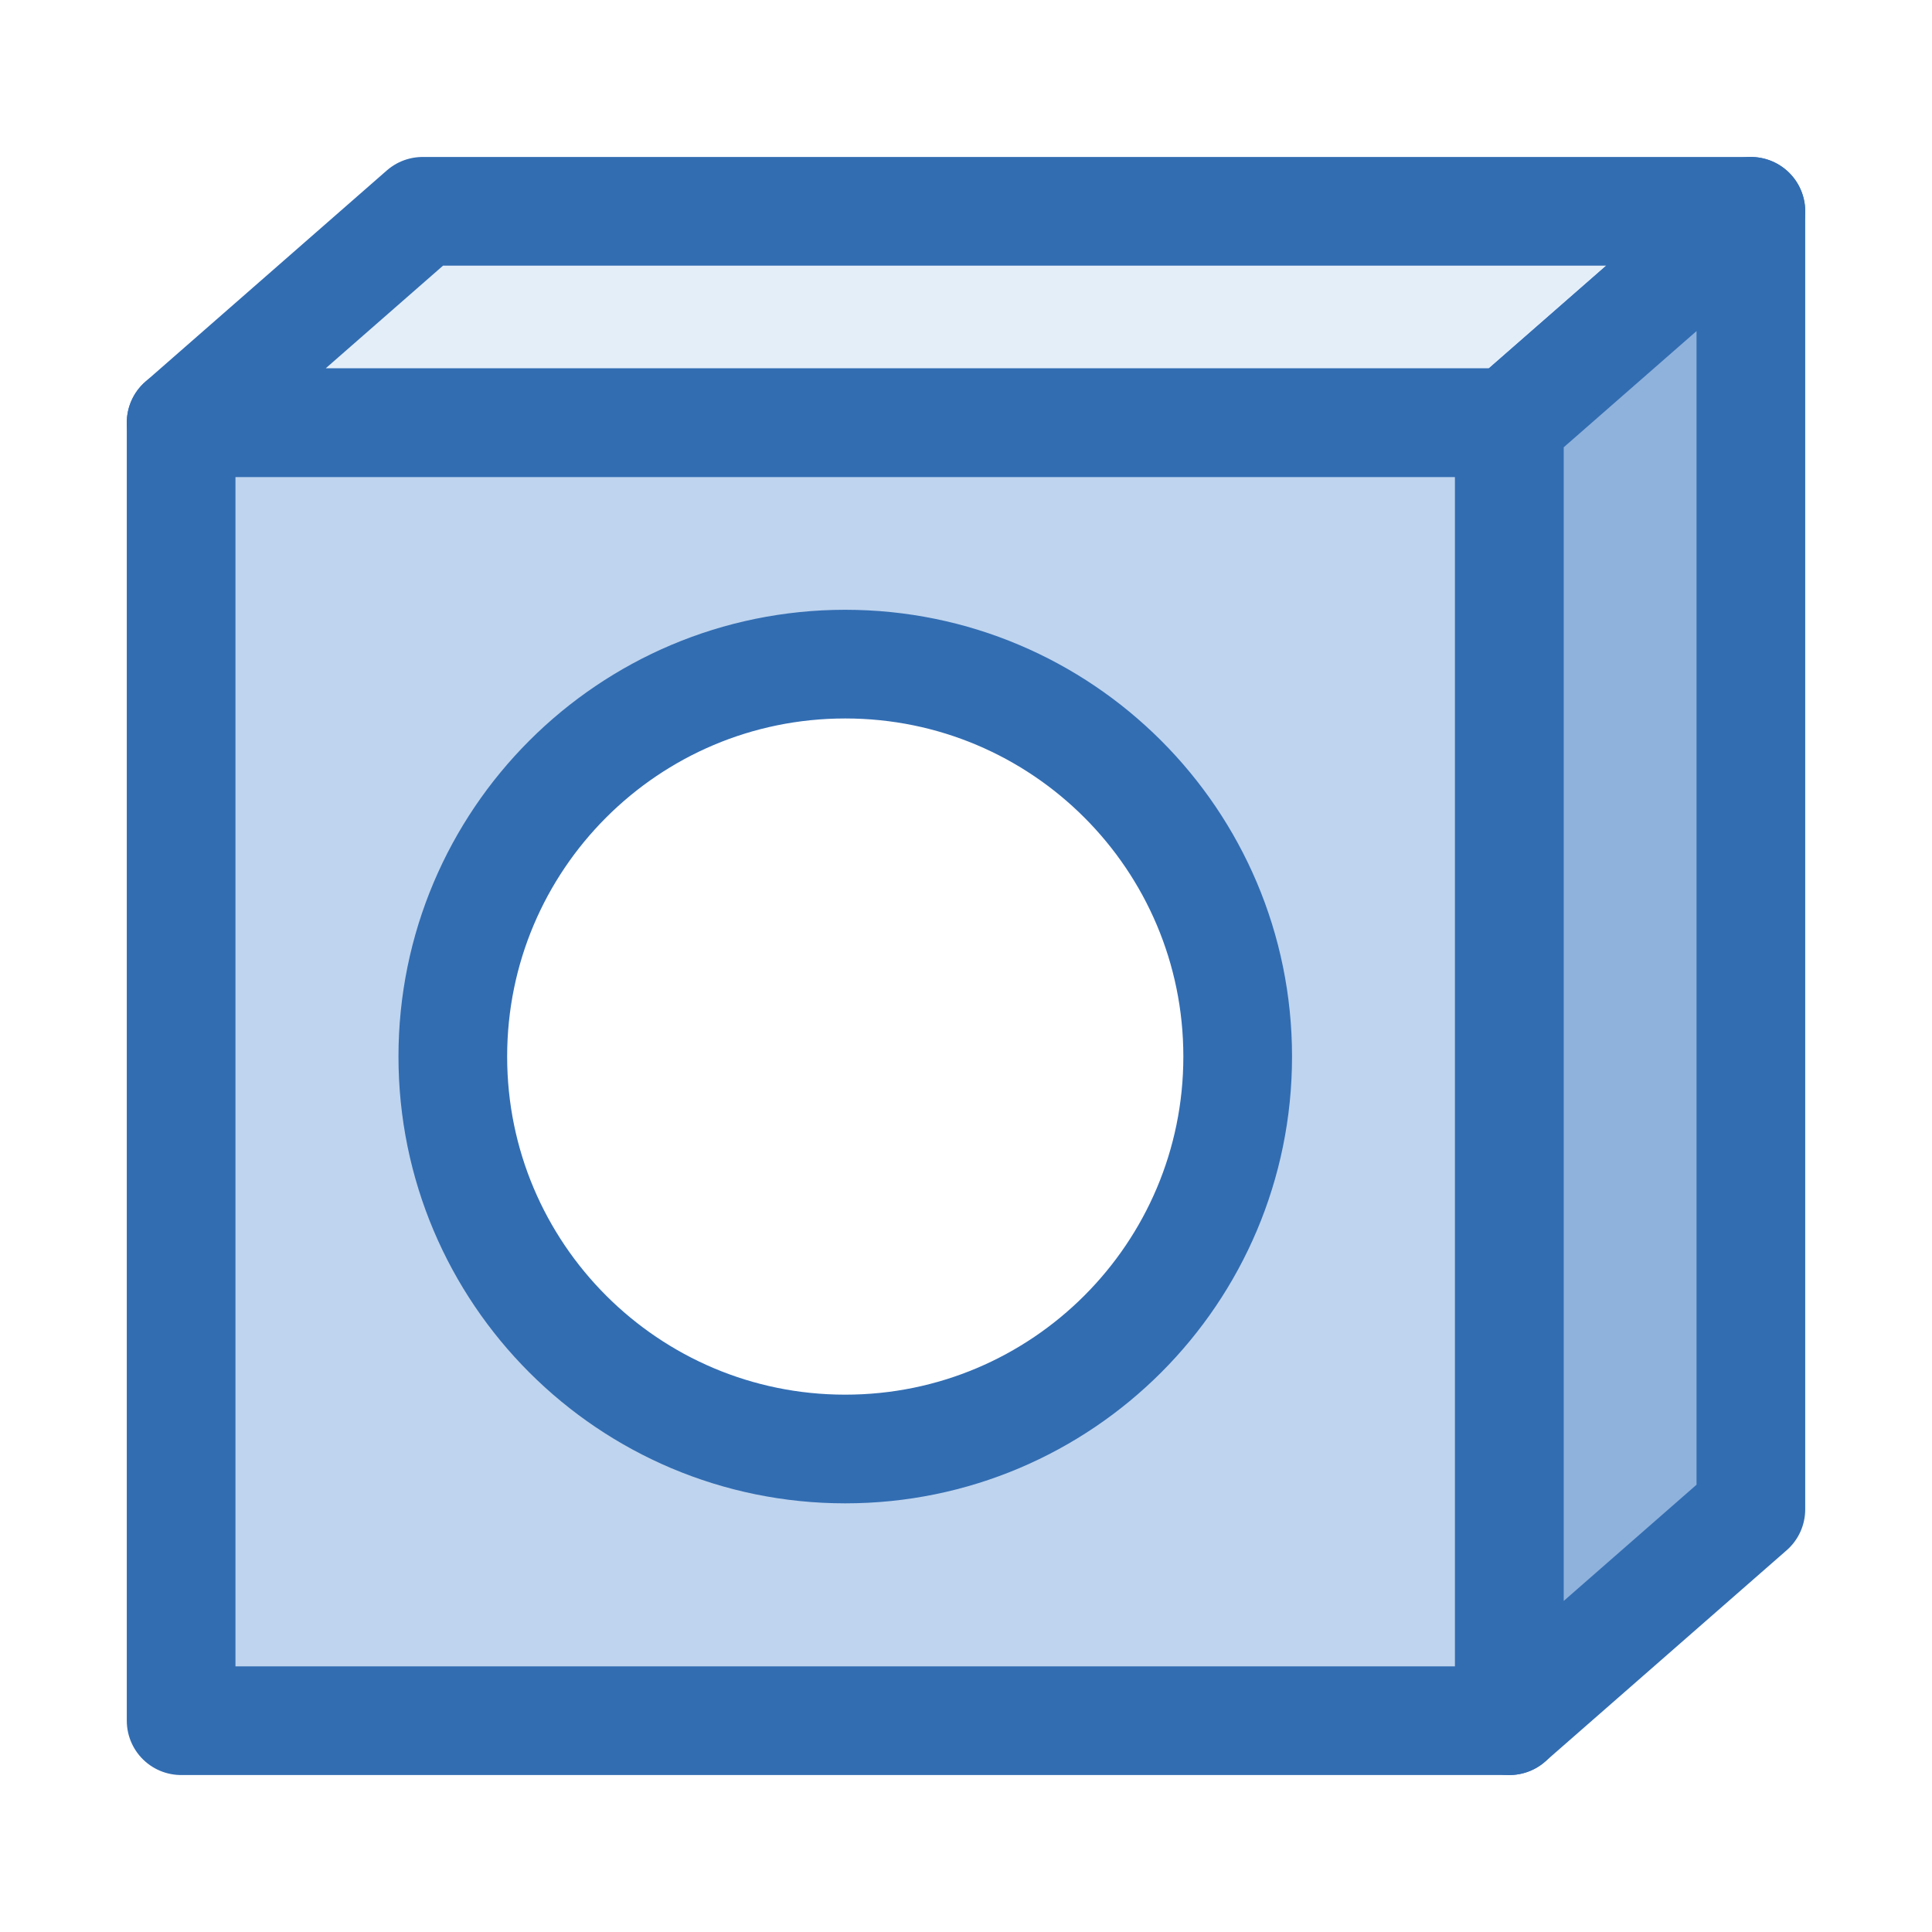
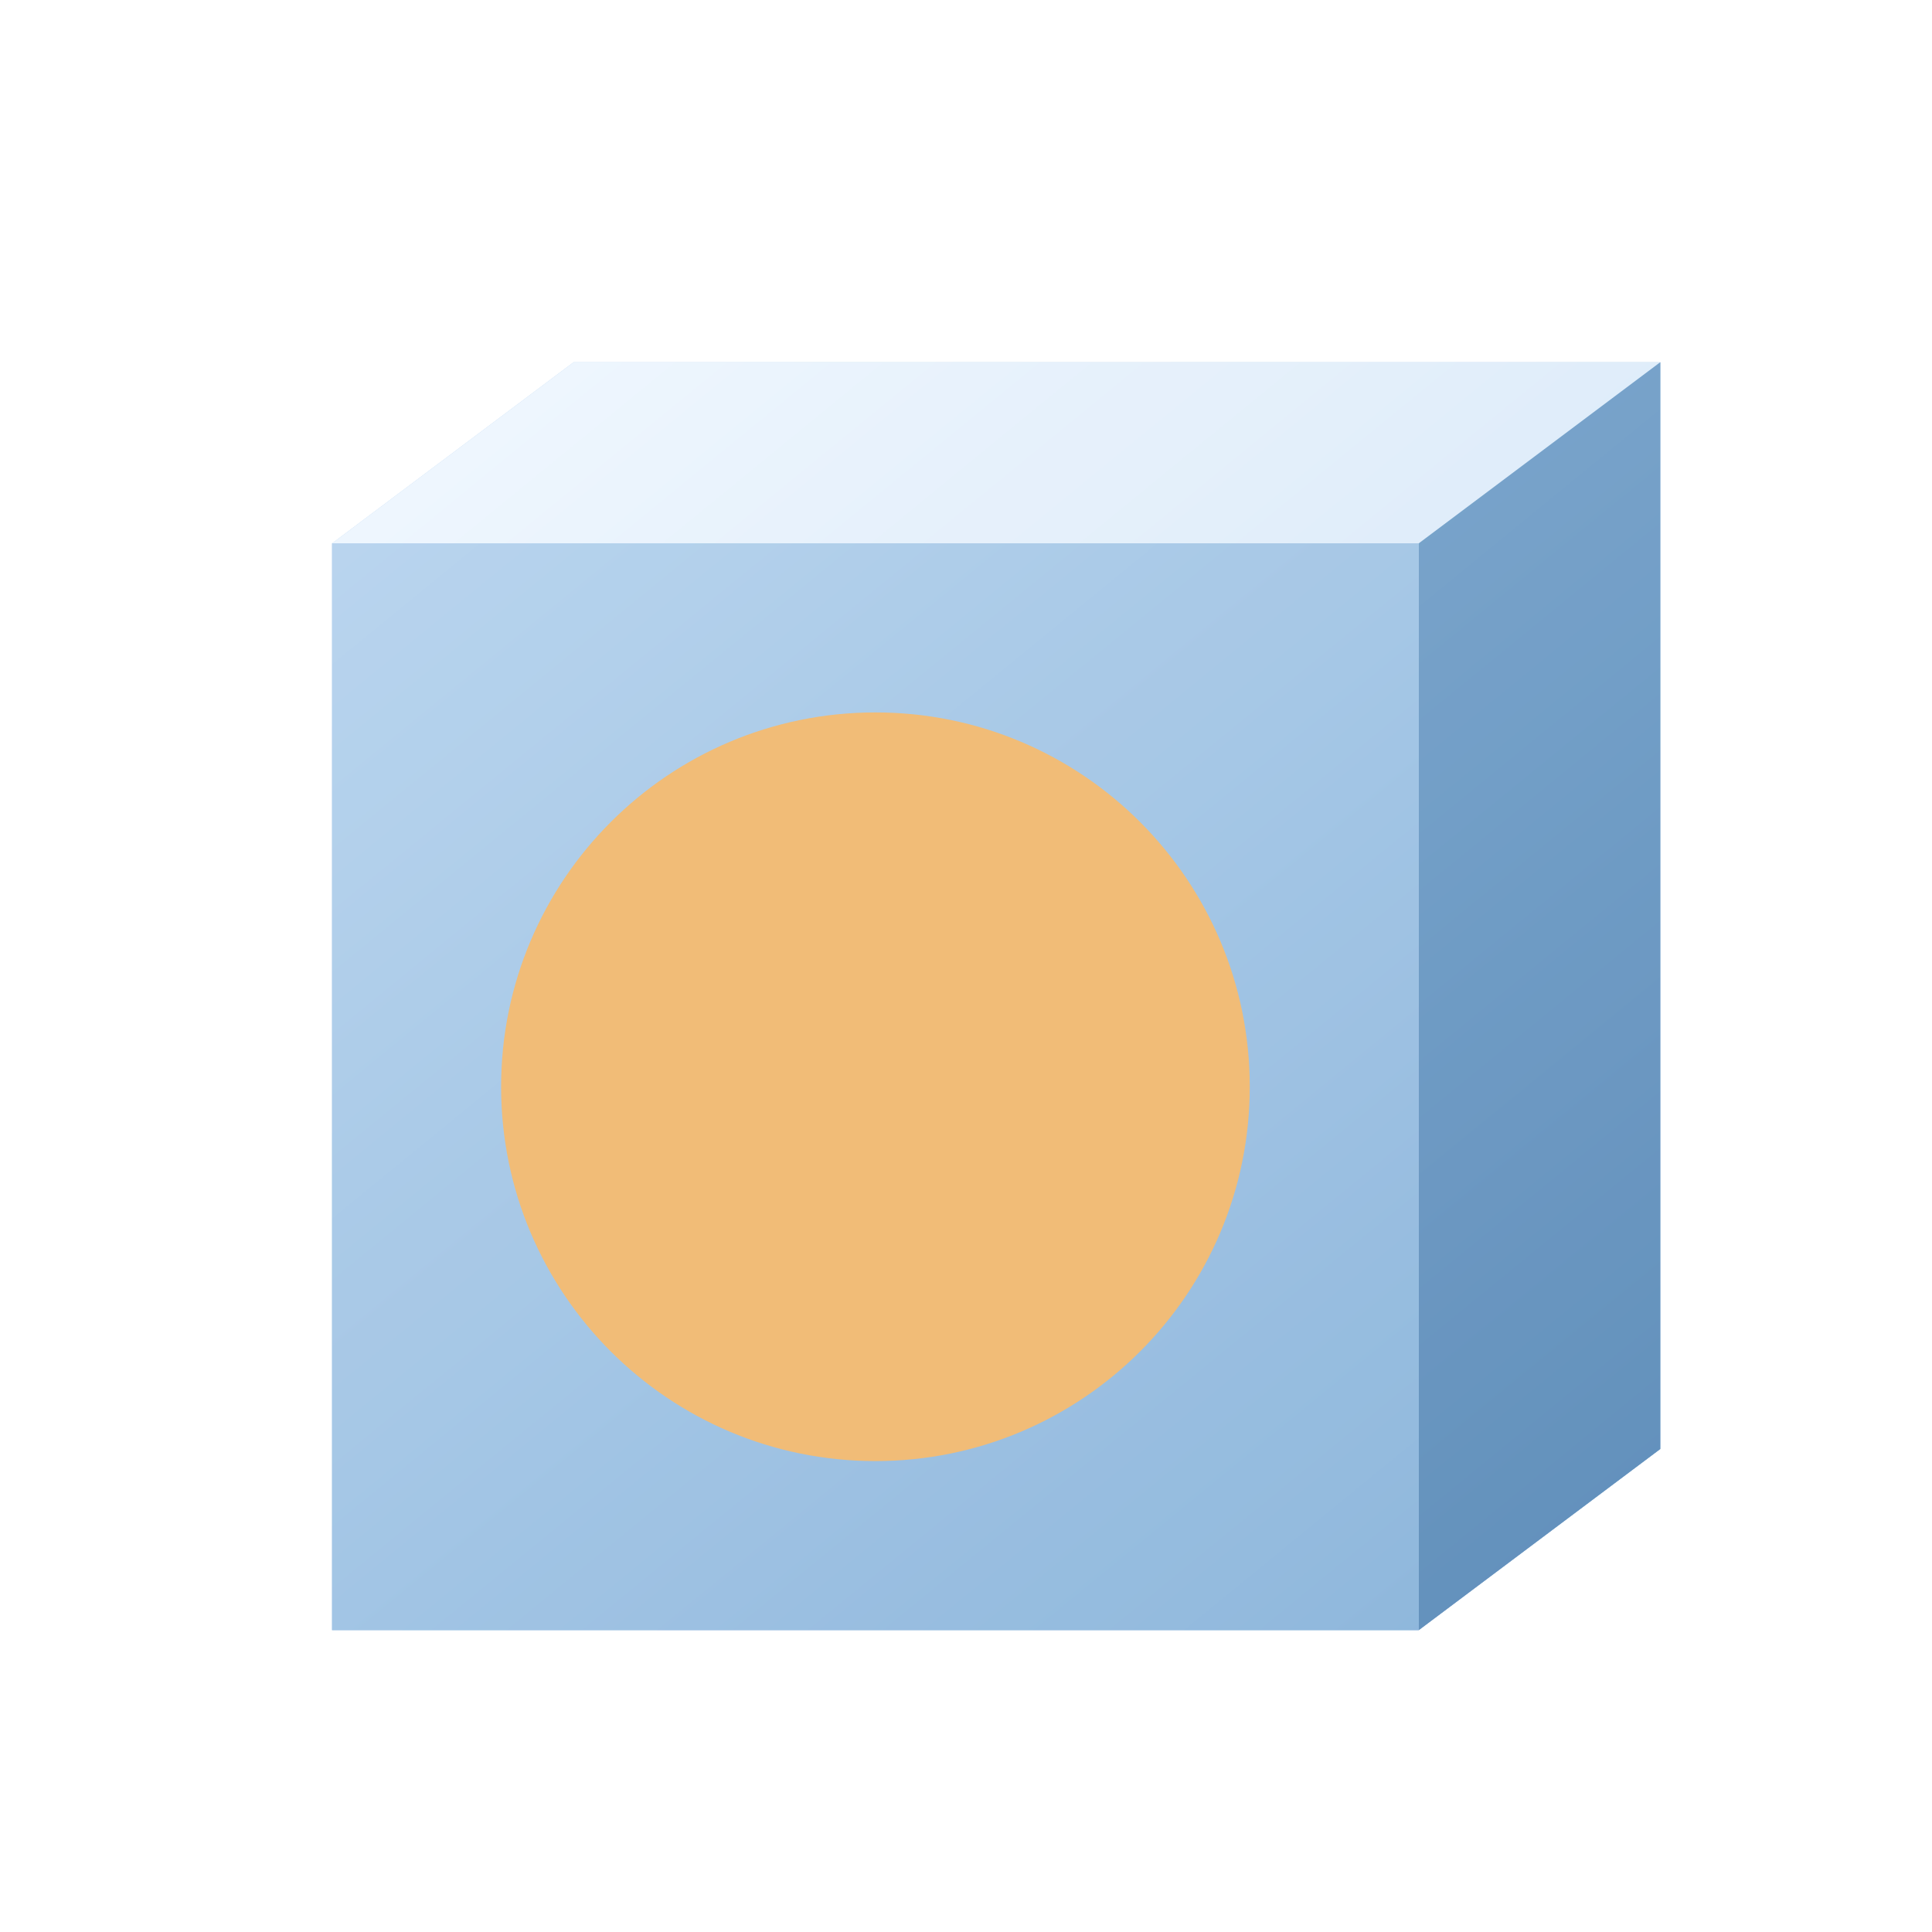
<svg xmlns="http://www.w3.org/2000/svg" width="256" height="256" viewBox="0 0 256 256" role="img" aria-label="Hole">
-   <defs />
  <g transform="scale(4)">
-     <g transform="translate(-1 0) scale(1)">
-       <path d="M7 14h44v43H7Z M16 35a13 13 0 1 0 26 0 13 13 0 1 0-26 0" fill="#bfd4ee" fill-rule="evenodd" stroke="#326db2" stroke-width="3.6" stroke-linecap="round" stroke-linejoin="round" />
-       <path d="M7 14 15 7h44l-8 7Z" fill="#e4eef9" stroke="#326db2" stroke-width="3.6" stroke-linecap="round" stroke-linejoin="round" />
-       <path d="M51 14 59 7v43l-8 7Z" fill="#8fb2dc" stroke="#326db2" stroke-width="3.6" stroke-linecap="round" stroke-linejoin="round" />
+     <defs>
+       <linearGradient id="b-top" x1="12" y1="12" x2="48" y2="56" gradientUnits="userSpaceOnUse">
+         <stop offset="0" stop-color="#eff7ff" />
+         <stop offset="1" stop-color="#c8ddf2" />
+       </linearGradient>
+       <linearGradient id="b-front" x1="12" y1="12" x2="48" y2="56" gradientUnits="userSpaceOnUse">
+         <stop offset="0" stop-color="#b6d3ee" />
+         <stop offset="1" stop-color="#82afd8" />
+       </linearGradient>
+       <linearGradient id="b-side" x1="12" y1="12" x2="48" y2="56" gradientUnits="userSpaceOnUse">
+         <stop offset="0" stop-color="#7eacd3" />
+         <stop offset="1" stop-color="#5385b5" />
+       </linearGradient>
+     </defs>
+     <g opacity="0.91" data-layer="material">
+       <path d="M11 18 19 12H55L47 18Z M47 18 55 12V48L47 54Z M11 18H47V54H11Z M18.5 36a10.5 10.5 0 1 0 21 0 10.5 10.5 0 1 0-21 0Z" fill="url(#b-front)" fill-rule="nonzero" />
+       <path d="M11 18 19 12H55L47 18Z" fill="url(#b-top)" stroke="none" stroke-width="0" stroke-linecap="round" stroke-linejoin="round" />
+       <path d="M47 18 55 12V48L47 54Z" fill="url(#b-side)" stroke="none" stroke-width="0" stroke-linecap="round" stroke-linejoin="round" />
+       <path d="M11 18H47V54H11Z M18.5 36a10.5 10.5 0 1 0 21 0 10.5 10.5 0 1 0-21 0Z" fill="url(#b-front)" stroke="none" stroke-width="0" stroke-linecap="round" stroke-linejoin="round" fill-rule="evenodd" />
+     </g>
+     <g data-layer="guide" />
+     <g data-layer="action">
+       <circle cx="29" cy="36" r="12.4" fill="#f1bc77" stroke="none" stroke-width="0" />
    </g>
  </g>
</svg>
